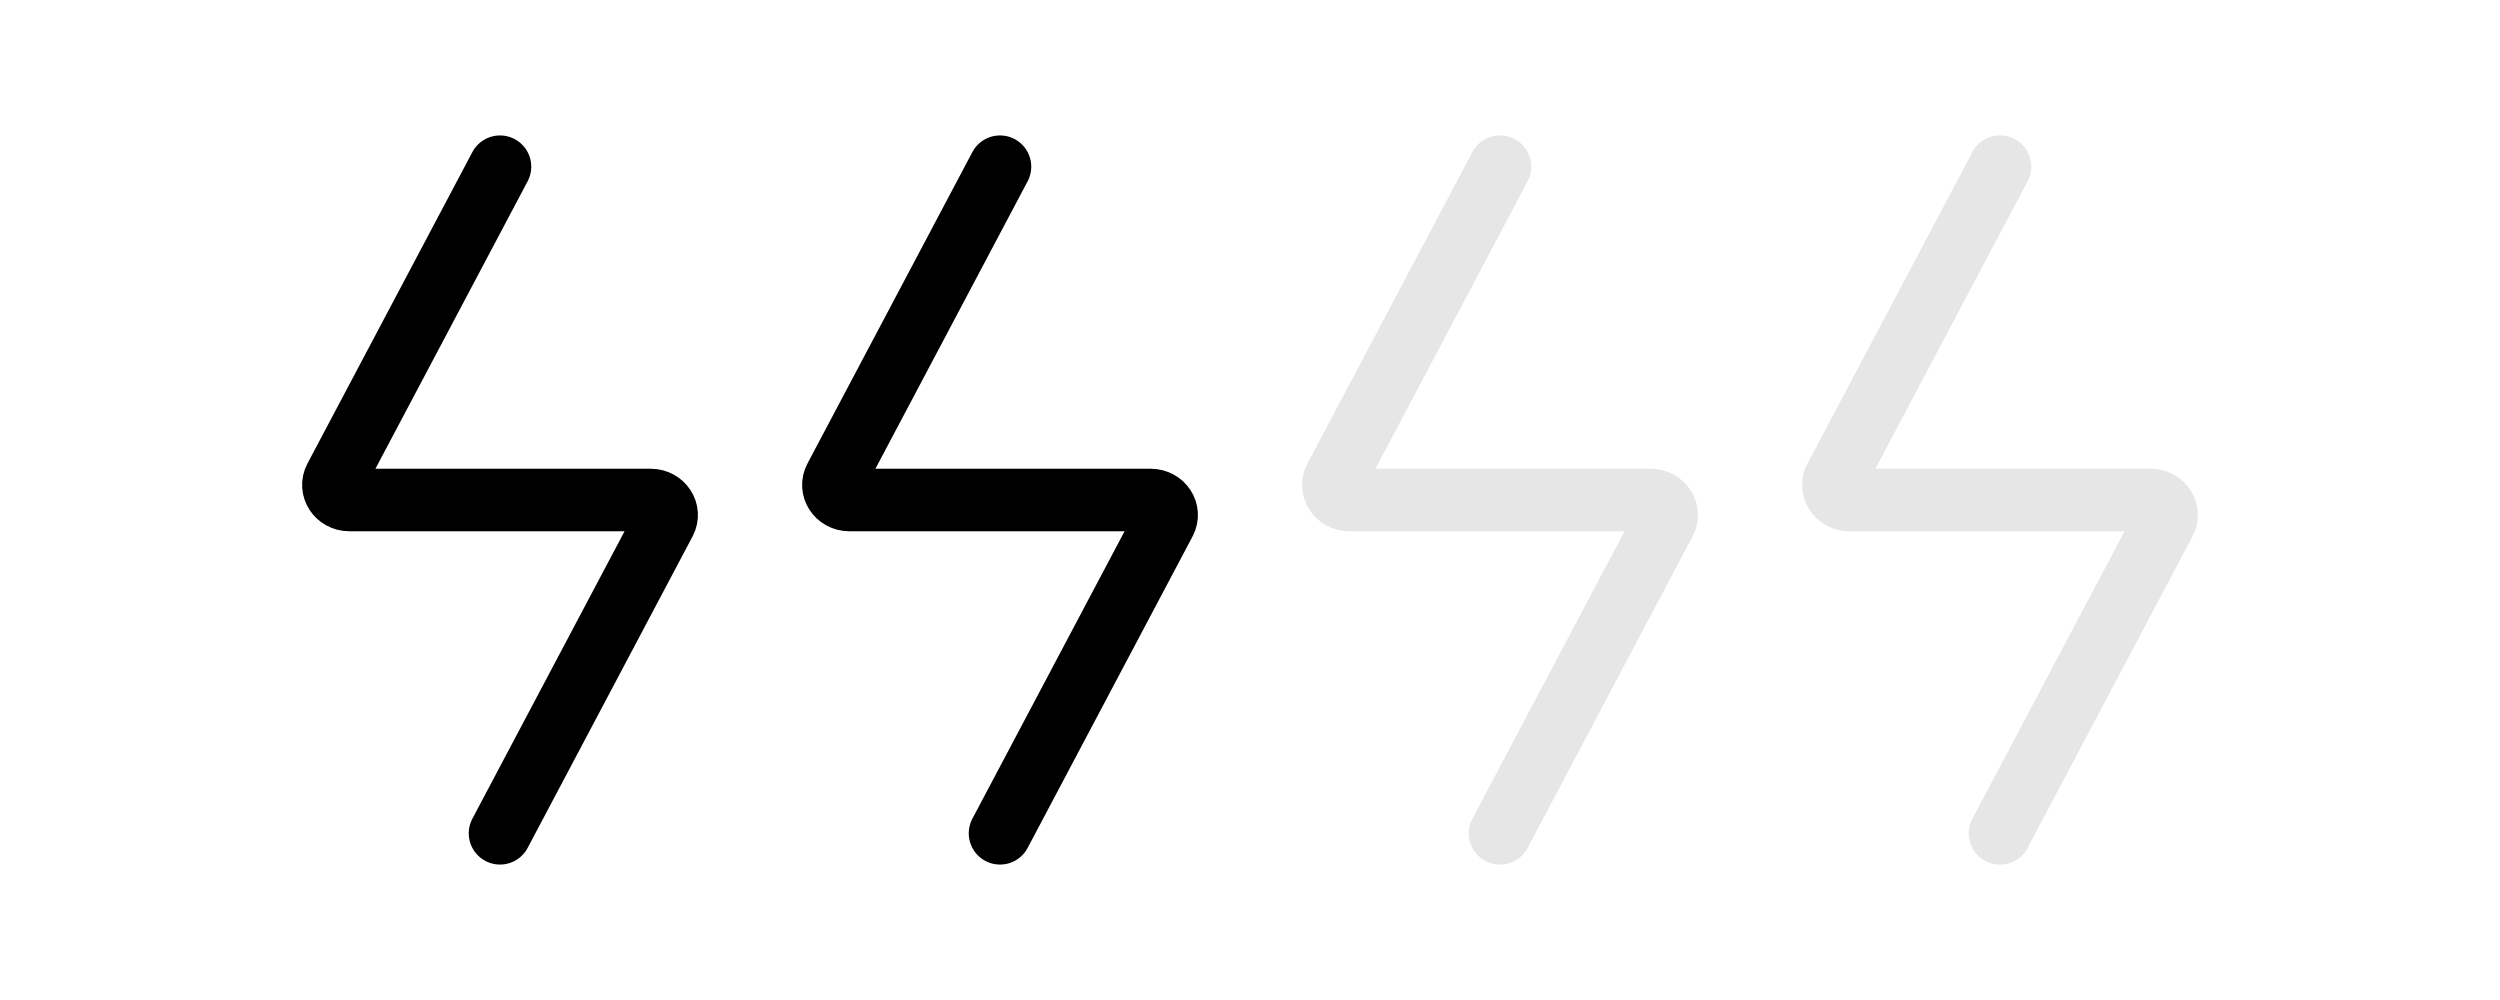
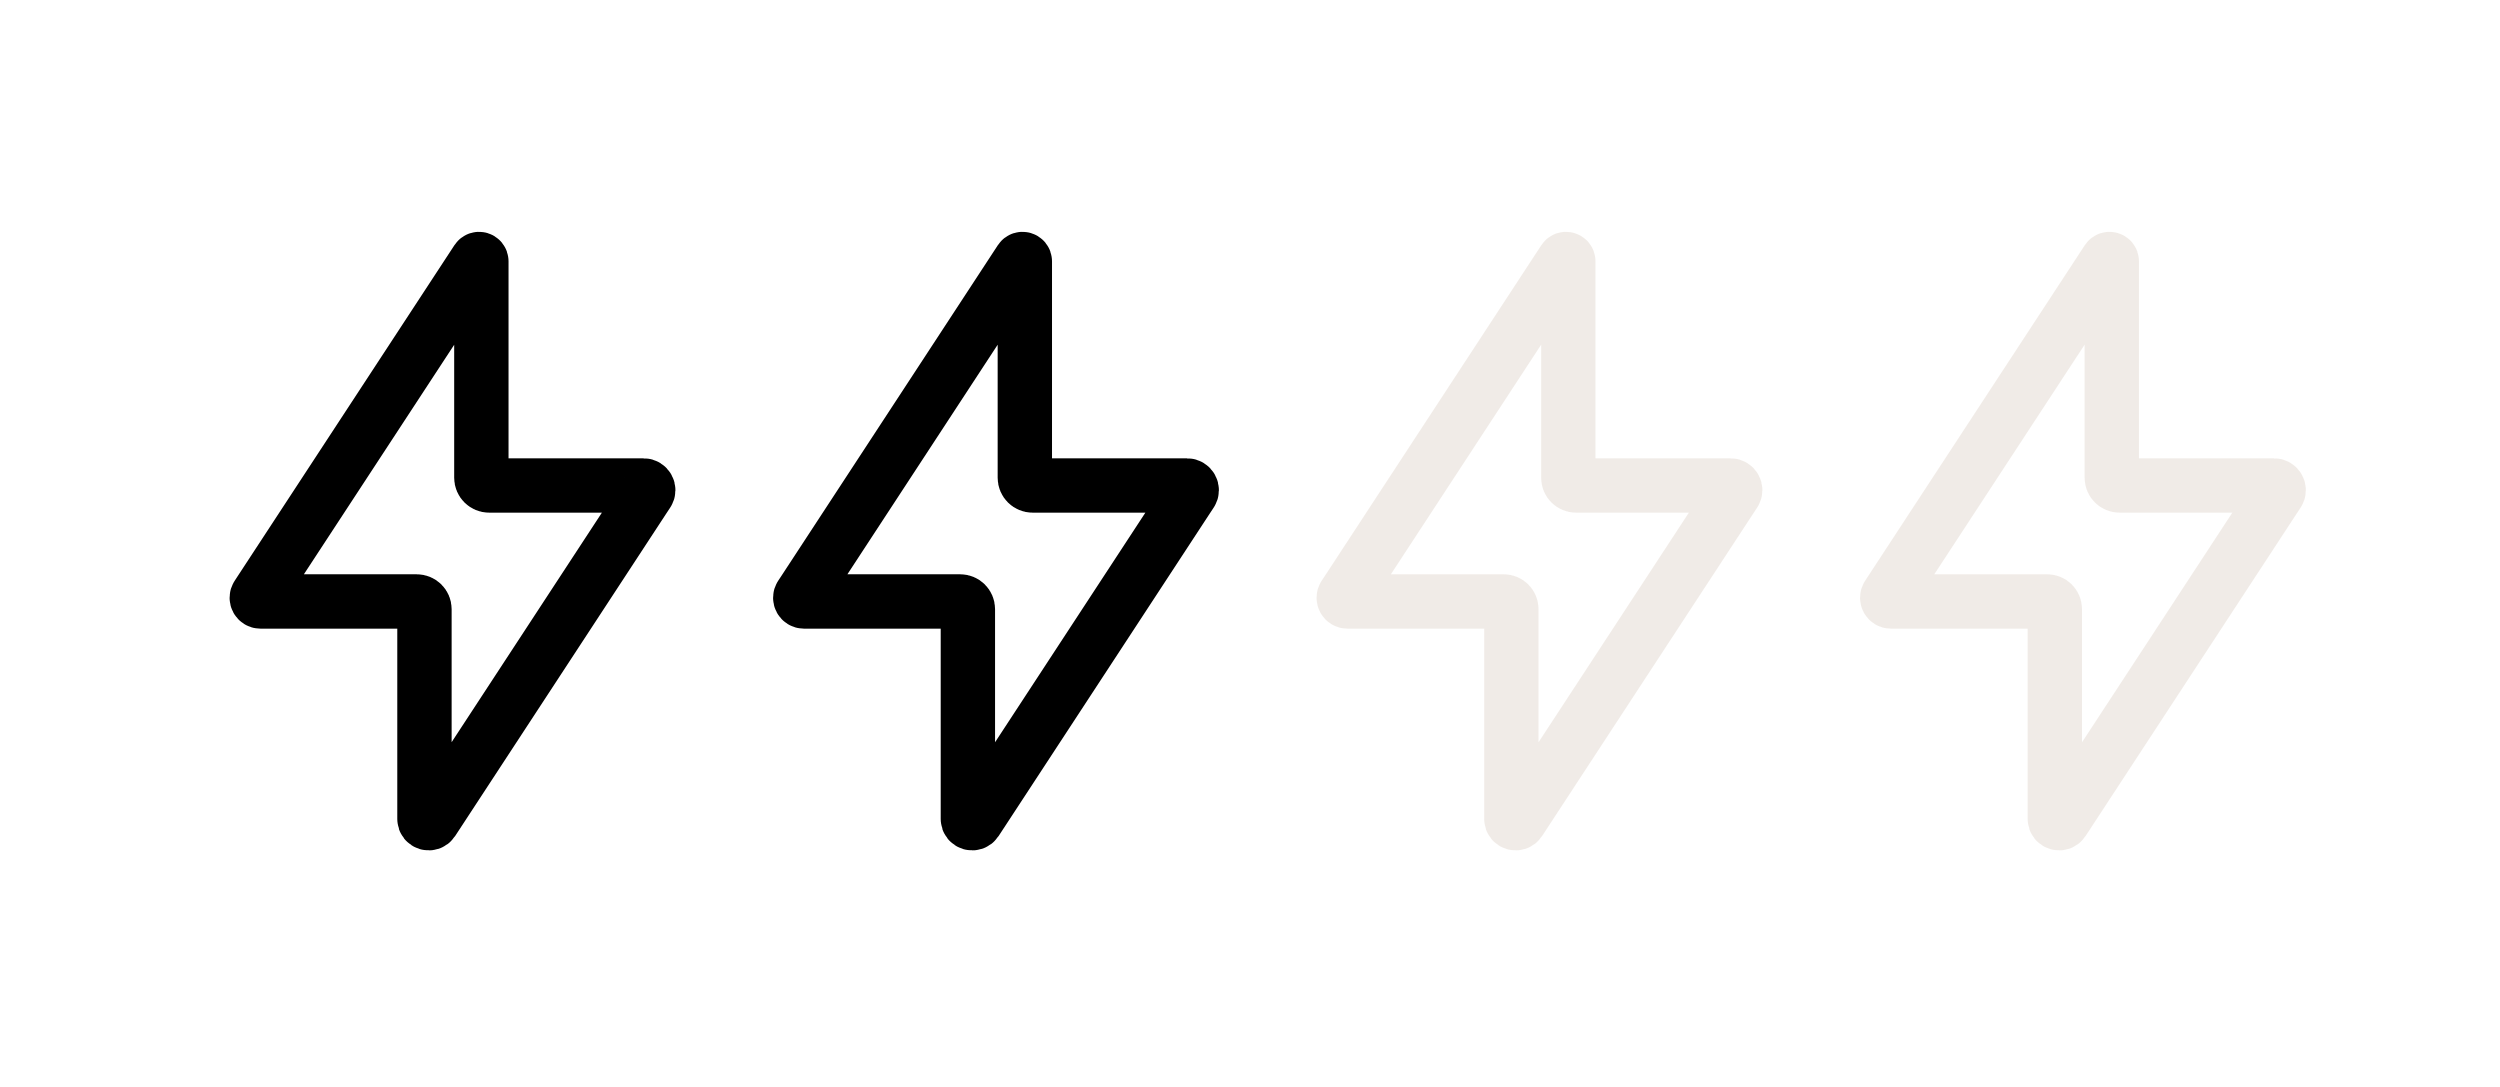
- <svg xmlns="http://www.w3.org/2000/svg" width="40" height="16" viewBox="0 0 40 16" fill="none">
+ <svg xmlns="http://www.w3.org/2000/svg" width="46" height="20" viewBox="0 0 46 20" fill="none">
  <g opacity="0.1">
-     <path d="M32 2.667L29.361 7.651C29.276 7.811 29.399 8 29.589 8H34.412C34.601 8 34.724 8.188 34.639 8.347L32 13.333" stroke="currentColor" stroke-linecap="round" stroke-linejoin="round" />
+     <path d="M41.842 9.174L41.914 9.065C41.951 9.009 41.91 8.933 41.842 8.933H39C38.921 8.933 38.857 8.869 38.857 8.791V4.82V4.808C38.857 4.766 38.803 4.75 38.779 4.785L34.792 10.875L34.736 10.961C34.706 11.007 34.738 11.067 34.792 11.067H37.633H37.669C37.746 11.067 37.809 11.13 37.809 11.208V15.069C37.809 15.147 37.912 15.177 37.955 15.111L41.842 9.174Z" stroke="#6B360D" fill="none" stroke-linejoin="round" />
  </g>
  <g opacity="0.1">
-     <path d="M24 2.667L21.361 7.651C21.276 7.811 21.399 8 21.589 8H26.412C26.601 8 26.724 8.188 26.64 8.347L24 13.333" stroke="currentColor" stroke-linecap="round" stroke-linejoin="round" />
+     <path d="M31.842 9.174L31.914 9.065C31.951 9.009 31.91 8.933 31.842 8.933H29C28.921 8.933 28.857 8.869 28.857 8.791V4.82V4.808C28.857 4.766 28.802 4.75 28.779 4.785L24.793 10.875L24.736 10.961C24.706 11.007 24.738 11.067 24.793 11.067H27.633H27.669C27.746 11.067 27.809 11.13 27.809 11.208V15.069C27.809 15.147 27.912 15.177 27.955 15.111L31.842 9.174Z" stroke="#6B360D" fill="none" stroke-linejoin="round" />
  </g>
-   <path d="M16 2.667L13.361 7.651C13.276 7.811 13.399 8 13.589 8H18.412C18.601 8 18.724 8.188 18.64 8.347L16 13.333" stroke="currentColor" stroke-linecap="round" stroke-linejoin="round" />
-   <path d="M8 2.667L5.361 7.651C5.276 7.811 5.399 8 5.589 8H10.412C10.601 8 10.724 8.188 10.64 8.347L8 13.333" stroke="currentColor" stroke-linecap="round" stroke-linejoin="round" />
+   <path d="M21.842 9.174L21.914 9.065C21.951 9.009 21.91 8.933 21.842 8.933H19C18.921 8.933 18.857 8.869 18.857 8.791V4.82V4.808C18.857 4.766 18.802 4.75 18.779 4.785L14.793 10.875L14.736 10.961C14.706 11.007 14.738 11.067 14.793 11.067H17.633H17.669C17.746 11.067 17.809 11.13 17.809 11.208V15.069C17.809 15.147 17.912 15.177 17.955 15.111L21.842 9.174Z" stroke="currentColor" fill="none" stroke-linejoin="round" />
+   <path d="M11.842 9.174L11.914 9.065C11.951 9.009 11.91 8.933 11.842 8.933H9C8.921 8.933 8.857 8.869 8.857 8.791V4.82V4.808C8.857 4.766 8.803 4.75 8.78 4.785L4.792 10.875L4.736 10.961C4.706 11.007 4.738 11.067 4.792 11.067H7.633H7.668C7.746 11.067 7.81 11.13 7.81 11.208V15.069C7.81 15.147 7.912 15.177 7.955 15.111L11.842 9.174Z" stroke="currentColor" fill="none" stroke-linejoin="round" />
</svg>
